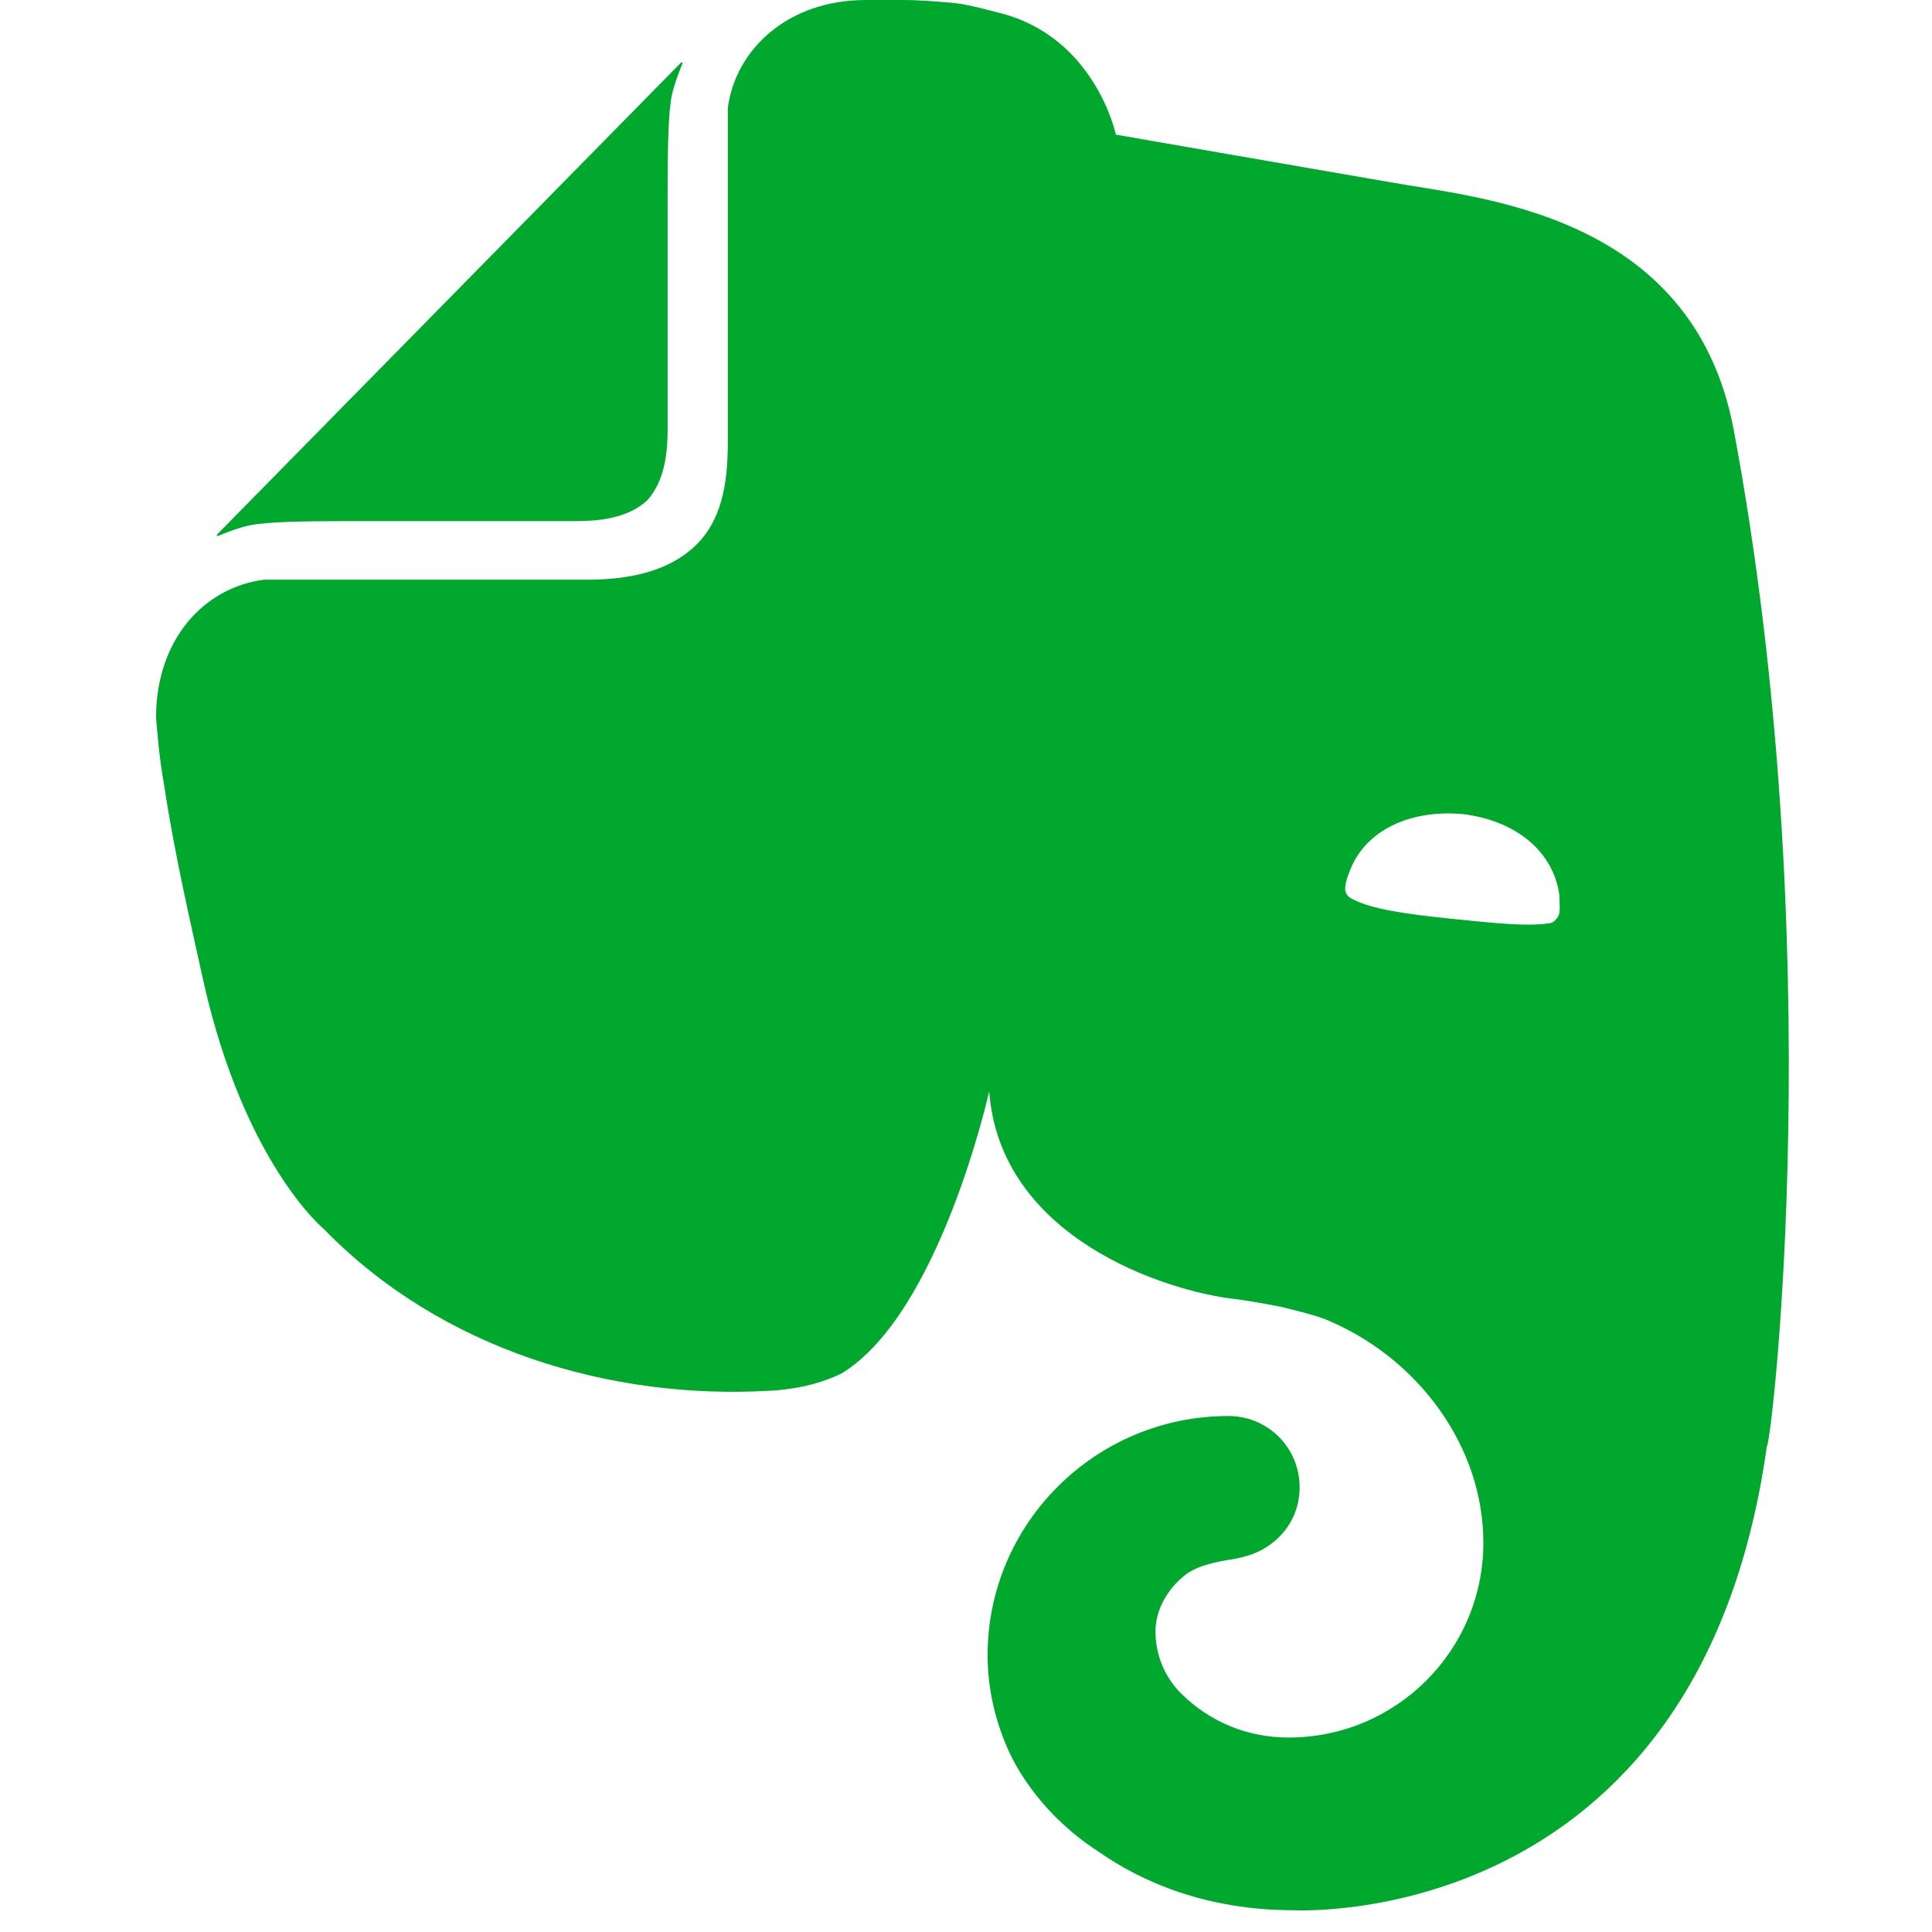
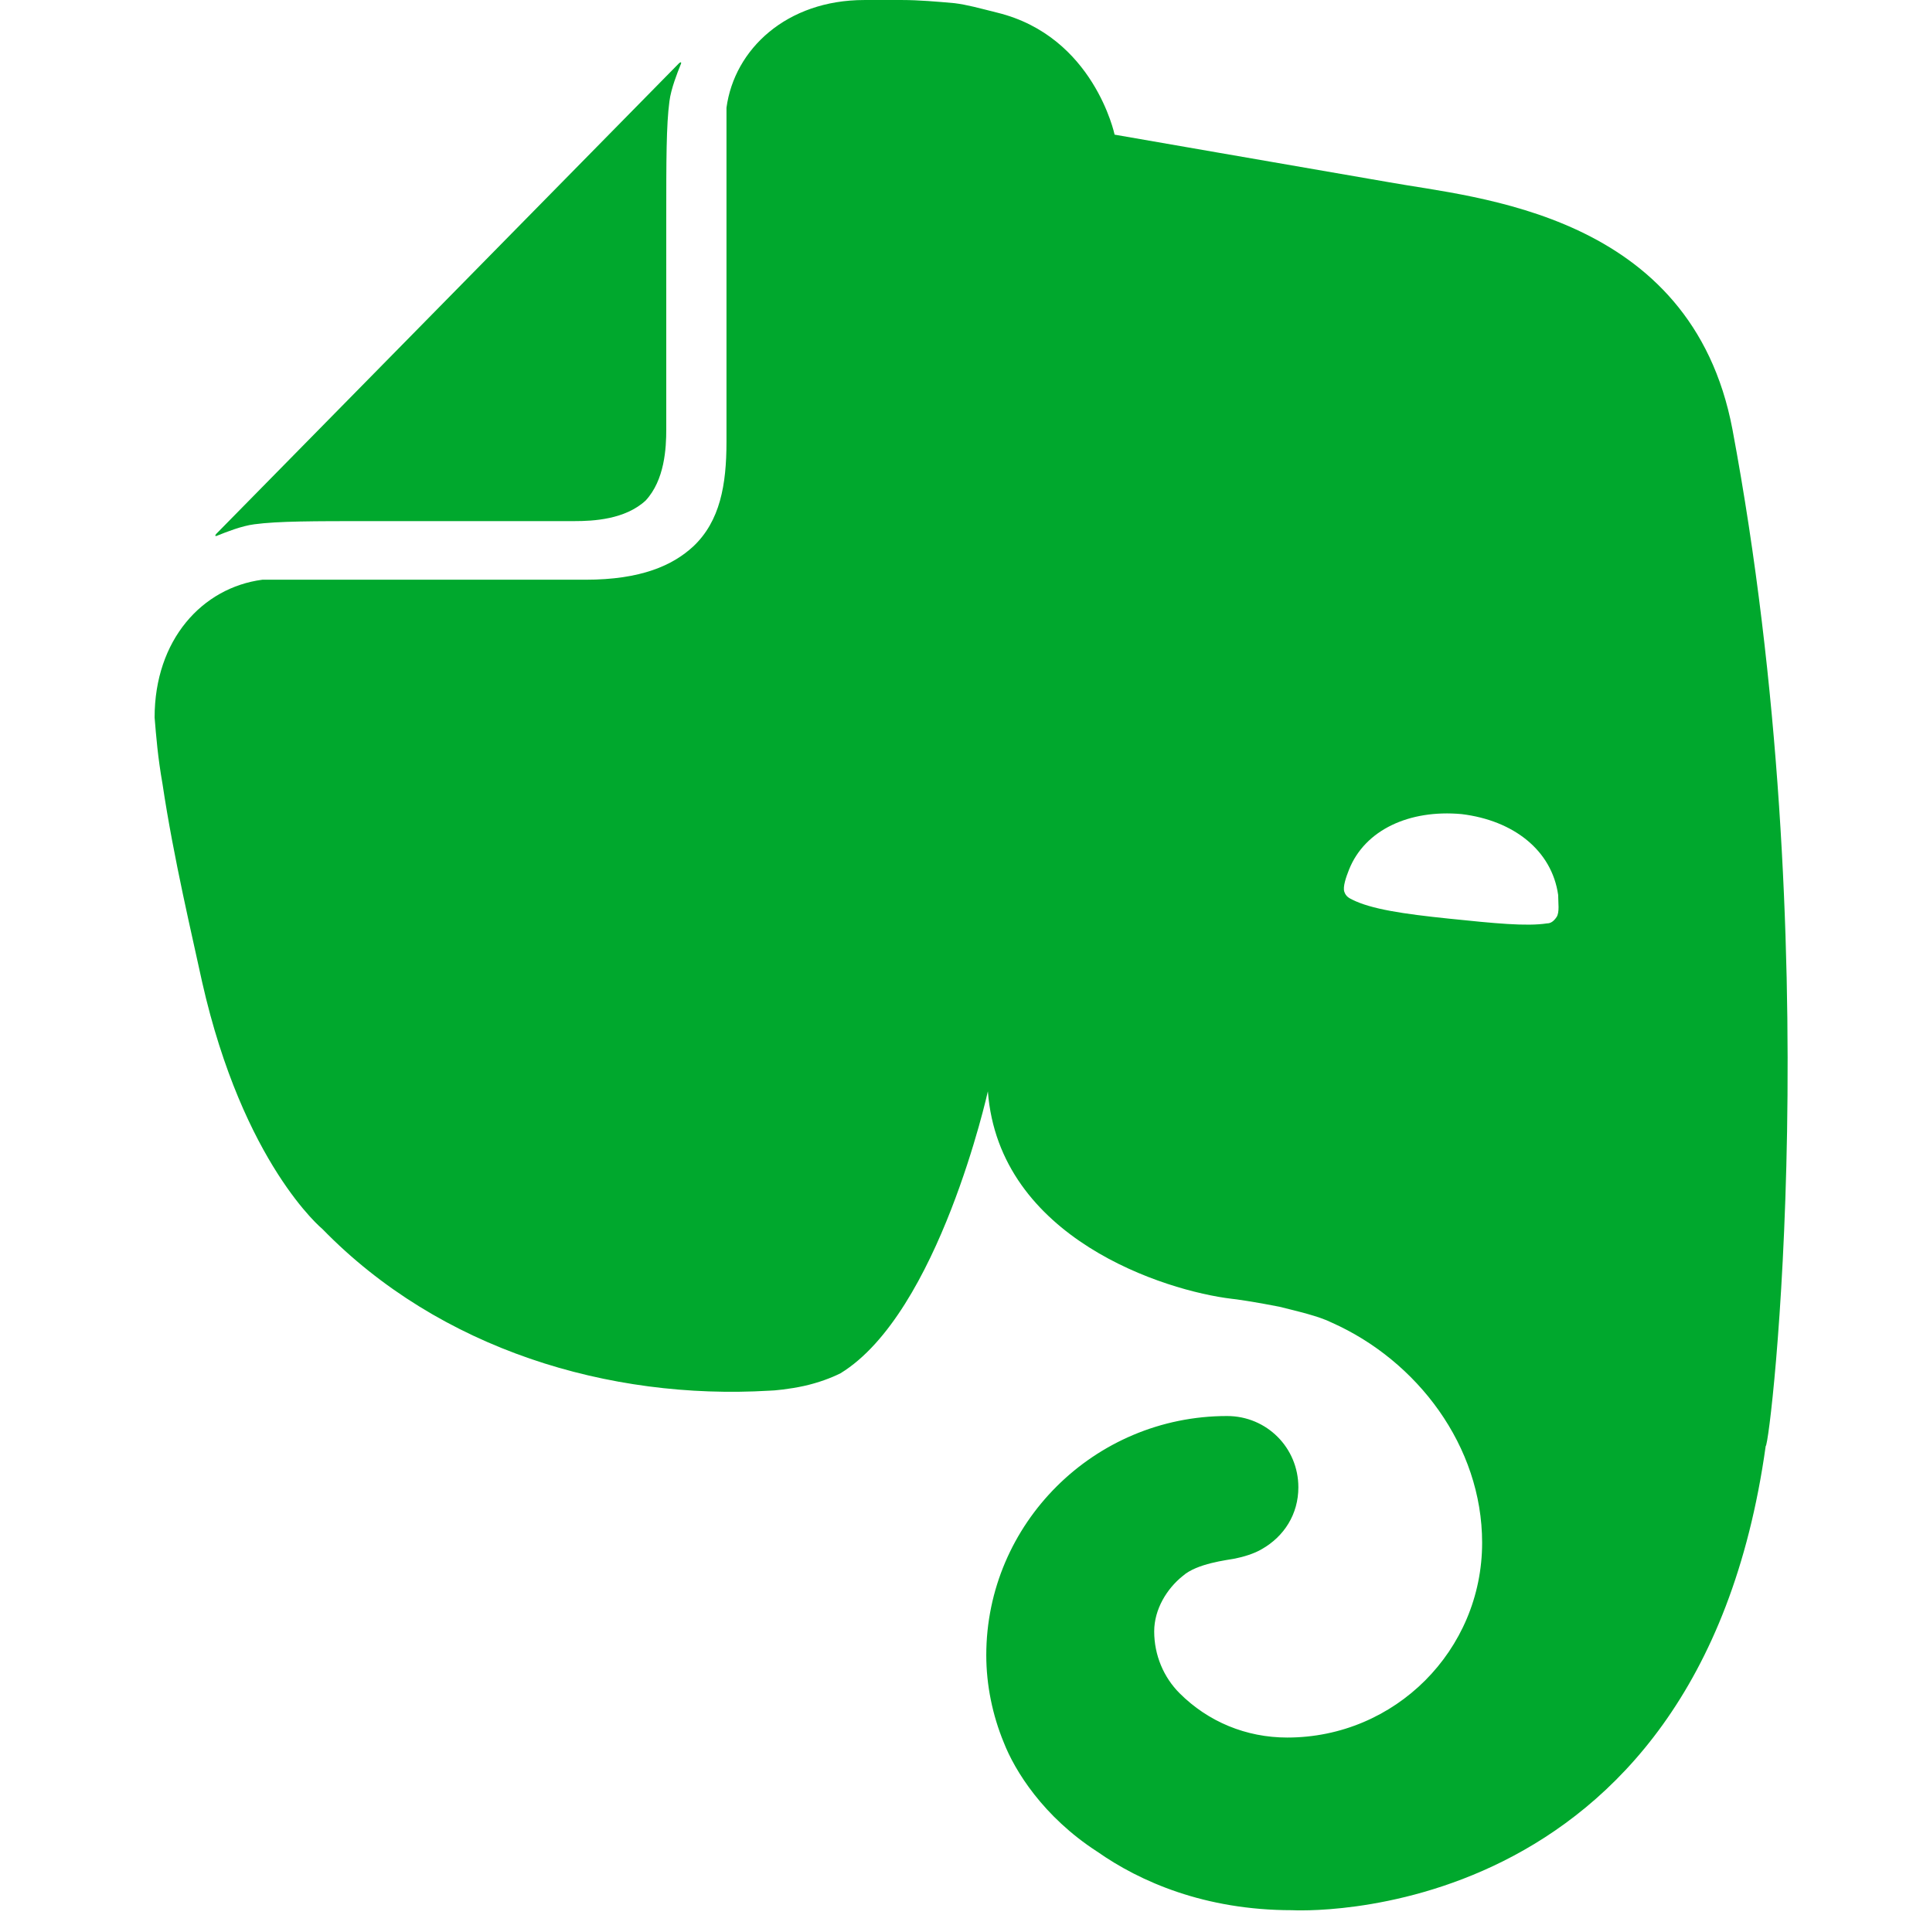
- <svg xmlns="http://www.w3.org/2000/svg" width="150" height="150" version="1.1" viewBox="0 0 222.49 222.83">
+ <svg xmlns="http://www.w3.org/2000/svg" version="1.1" viewBox="0 0 222.49 222.83">
  <path d="m76.832 49.507c0 2.192-0.182 5.846-2.375 8.221-2.375 2.192-6.029 2.375-8.221 2.375h-23.383c-6.759 0-10.778 0-13.519 0.365-1.461 0.182-3.288 0.913-4.202 1.279-0.365 0.182-0.365 0-0.183-0.183l53.343-54.257c0.183-0.183 0.365-0.183 0.183 0.183-0.366 0.913-1.096 2.74-1.279 4.202-0.365 2.74-0.365 6.759-0.365 13.519zm49.69 164.05c-6.211-4.019-9.499-9.316-10.778-12.605-1.279-3.106-2.009-6.577-2.009-10.048 0-15.163 12.422-27.585 27.768-27.585 4.567 0 8.221 3.653 8.221 8.221 0 3.106-1.644 5.663-4.202 7.124-0.913 0.548-2.192 0.913-3.106 1.096-0.913 0.182-4.384 0.548-6.028 2.009-1.827 1.462-3.289 3.836-3.289 6.394 0 2.74 1.096 5.297 2.923 7.124 3.289 3.289 7.673 5.115 12.423 5.115 12.422 0 22.47-10.048 22.47-22.47 0-11.143-7.489-21.009-17.355-25.393-1.461-0.731-3.836-1.279-6.028-1.826-2.74-0.548-5.298-0.913-5.48-0.913-7.673-0.913-26.855-6.942-28.133-23.931 0 0-5.663 25.575-16.989 32.517-1.096 0.548-2.558 1.096-4.202 1.462-1.644 0.365-3.471 0.548-4.019 0.548-18.451 1.096-37.998-4.75-51.516-18.633 0 0-9.134-7.49-13.884-28.499-1.096-5.115-3.288-14.249-4.567-22.835-0.548-3.106-0.731-5.481-0.913-7.672 0-8.952 5.481-14.98 12.422-15.894h37.267c6.394 0 10.048-1.644 12.422-3.836 3.106-2.923 3.836-7.125 3.836-12.057v-37.45-1.096c0.913-6.759 6.942-12.422 15.894-12.422h4.384c1.827 0 4.019 0.183 6.028 0.365 1.462 0.183 2.74 0.548 4.933 1.096 11.143 2.74 13.518 14.067 13.518 14.067s21.008 3.654 31.604 5.481c10.048 1.827 34.892 3.471 39.642 28.498 11.144 59.554 4.384 117.28 3.836 117.28-7.855 56.266-54.622 53.526-54.622 53.526-10.048 0-17.538-3.289-22.47-6.76m42.017-119.66c-6.028-0.548-11.144 1.827-12.97 6.394-0.366 0.913-0.731 2.01-0.548 2.558 0.182 0.548 0.548 0.731 0.913 0.913 2.192 1.096 5.846 1.645 11.143 2.192 5.298 0.548 8.952 0.913 11.326 0.548 0.365 0 0.731-0.183 1.096-0.731 0.365-0.548 0.182-1.645 0.182-2.558-0.731-5.115-5.115-8.586-11.143-9.317" fill="#00a82d" stroke-width="5.663" />
</svg>
